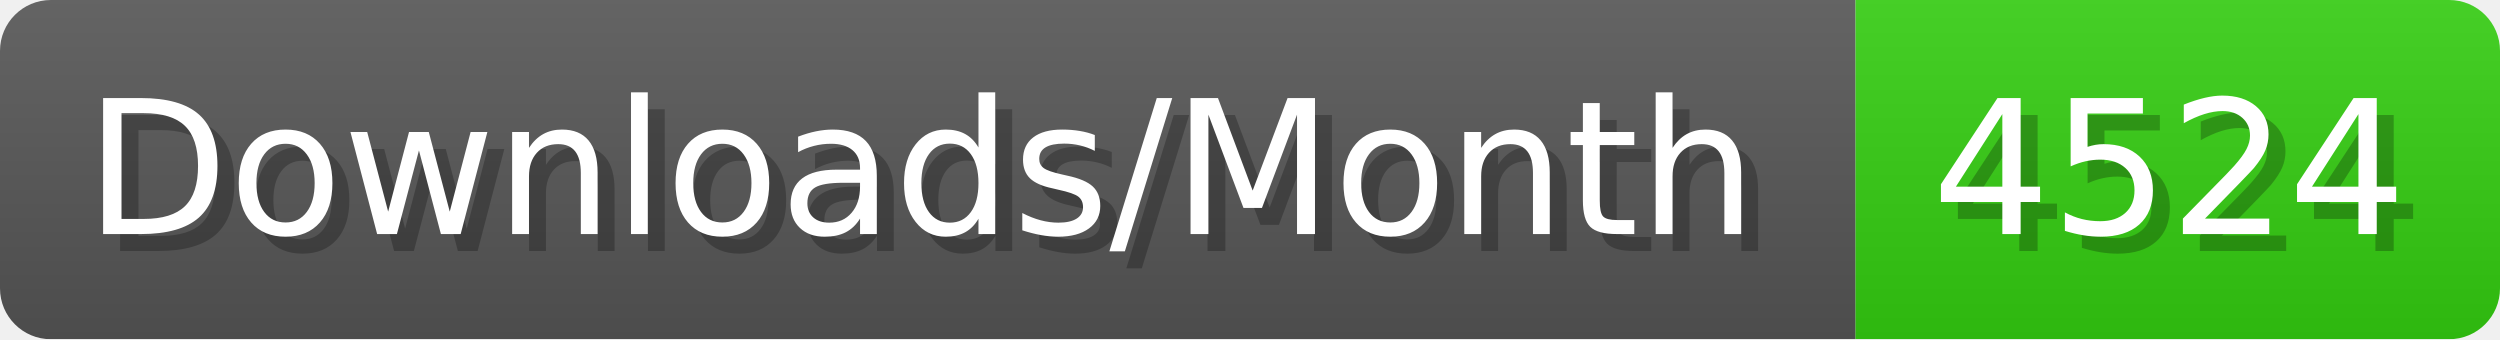
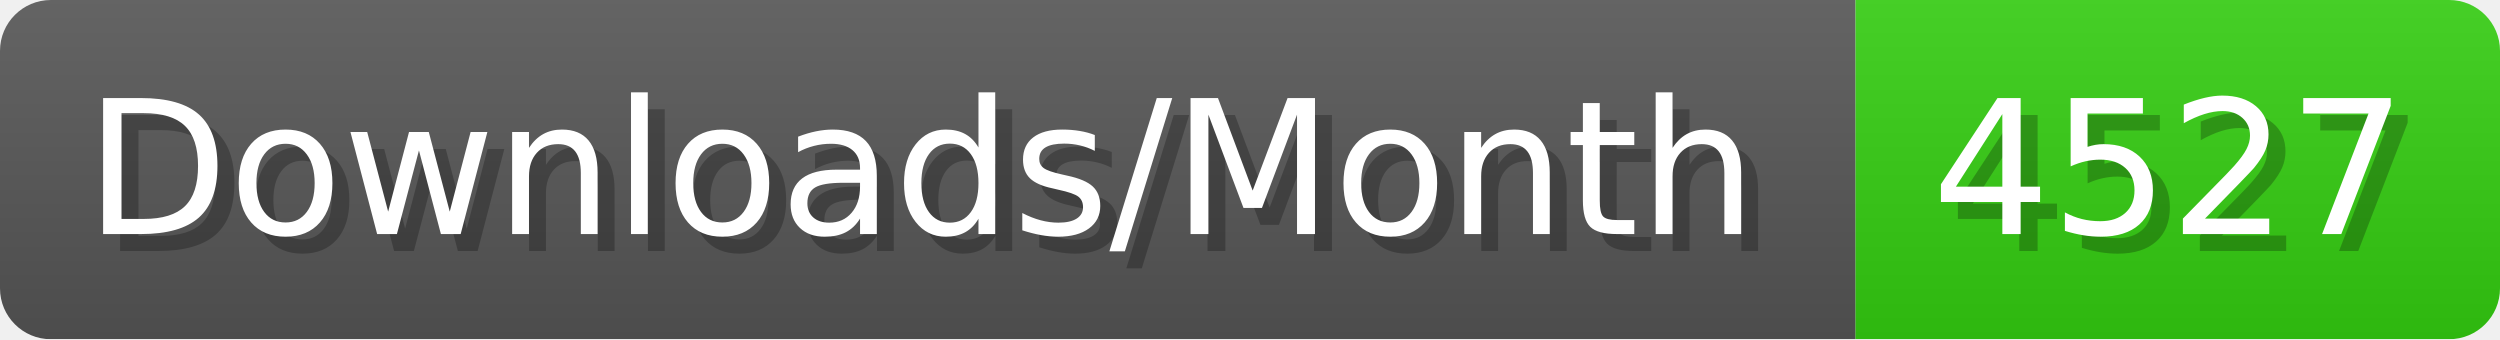
- <svg xmlns="http://www.w3.org/2000/svg" width="147.4" height="20" viewBox="0 0 1474 200" role="img" aria-label="Downloads/Month: 4524">
+ <svg xmlns="http://www.w3.org/2000/svg" width="147.4" height="20" viewBox="0 0 1474 200" role="img" aria-label="Downloads/Month: 4527">
  <linearGradient id="YlXUI" x2="0" y2="100%">
    <stop offset="0" stop-opacity=".1" stop-color="#EEE" />
    <stop offset="1" stop-opacity=".1" />
  </linearGradient>
  <mask id="JHhop">
    <rect width="1474" height="200" rx="30" fill="#FFF" />
  </mask>
  <g mask="url(#JHhop)">
    <rect width="1094" height="200" fill="#555" />
    <rect width="380" height="200" fill="#3C1" x="1094" />
    <rect width="1474" height="200" fill="url(#YlXUI)" />
  </g>
  <g aria-hidden="true" fill="#fff" text-anchor="start" font-family="Verdana,DejaVu Sans,sans-serif" font-size="110">
    <text x="60" y="148" textLength="994" fill="#000" opacity="0.25">Downloads/Month</text>
    <text x="50" y="138" textLength="994">Downloads/Month</text>
-     <text x="1149" y="148" textLength="280" fill="#000" opacity="0.25">4524</text>
-     <text x="1139" y="138" textLength="280">4524</text>
+     <text x="1149" y="148" textLength="280" fill="#000" opacity="0.25">4527</text>
+     <text x="1139" y="138" textLength="280">4527</text>
  </g>
</svg>
